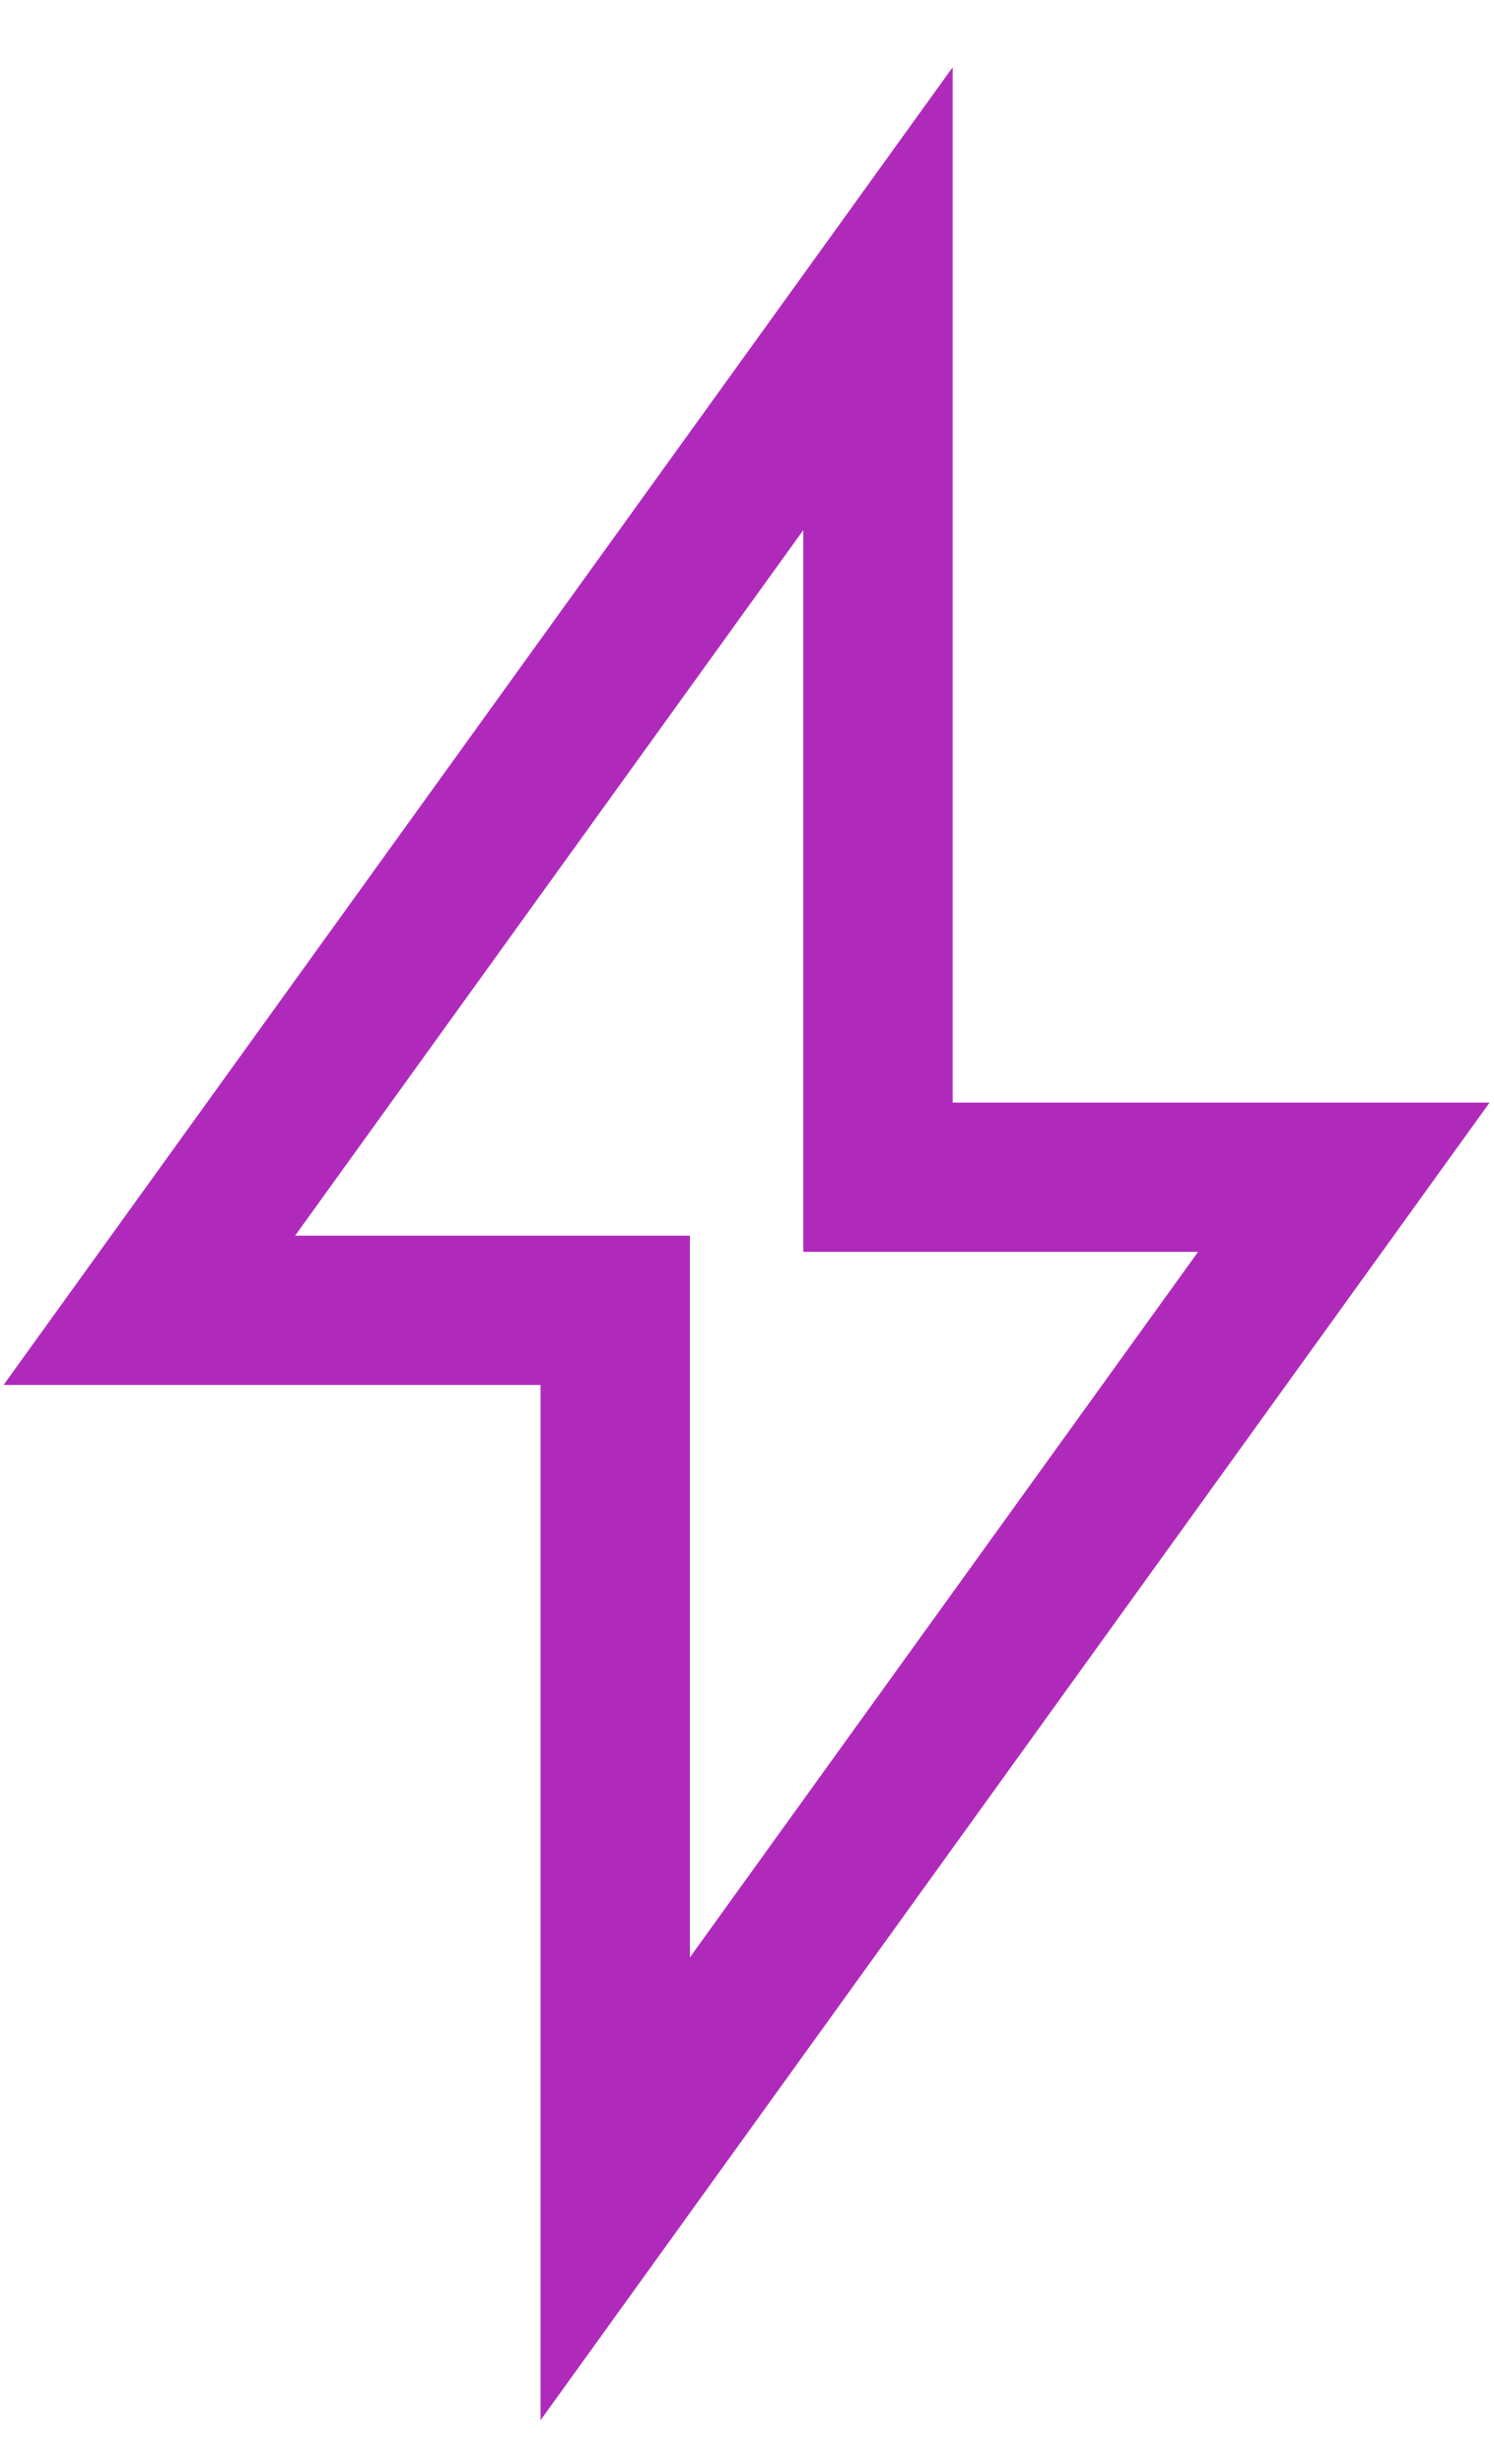
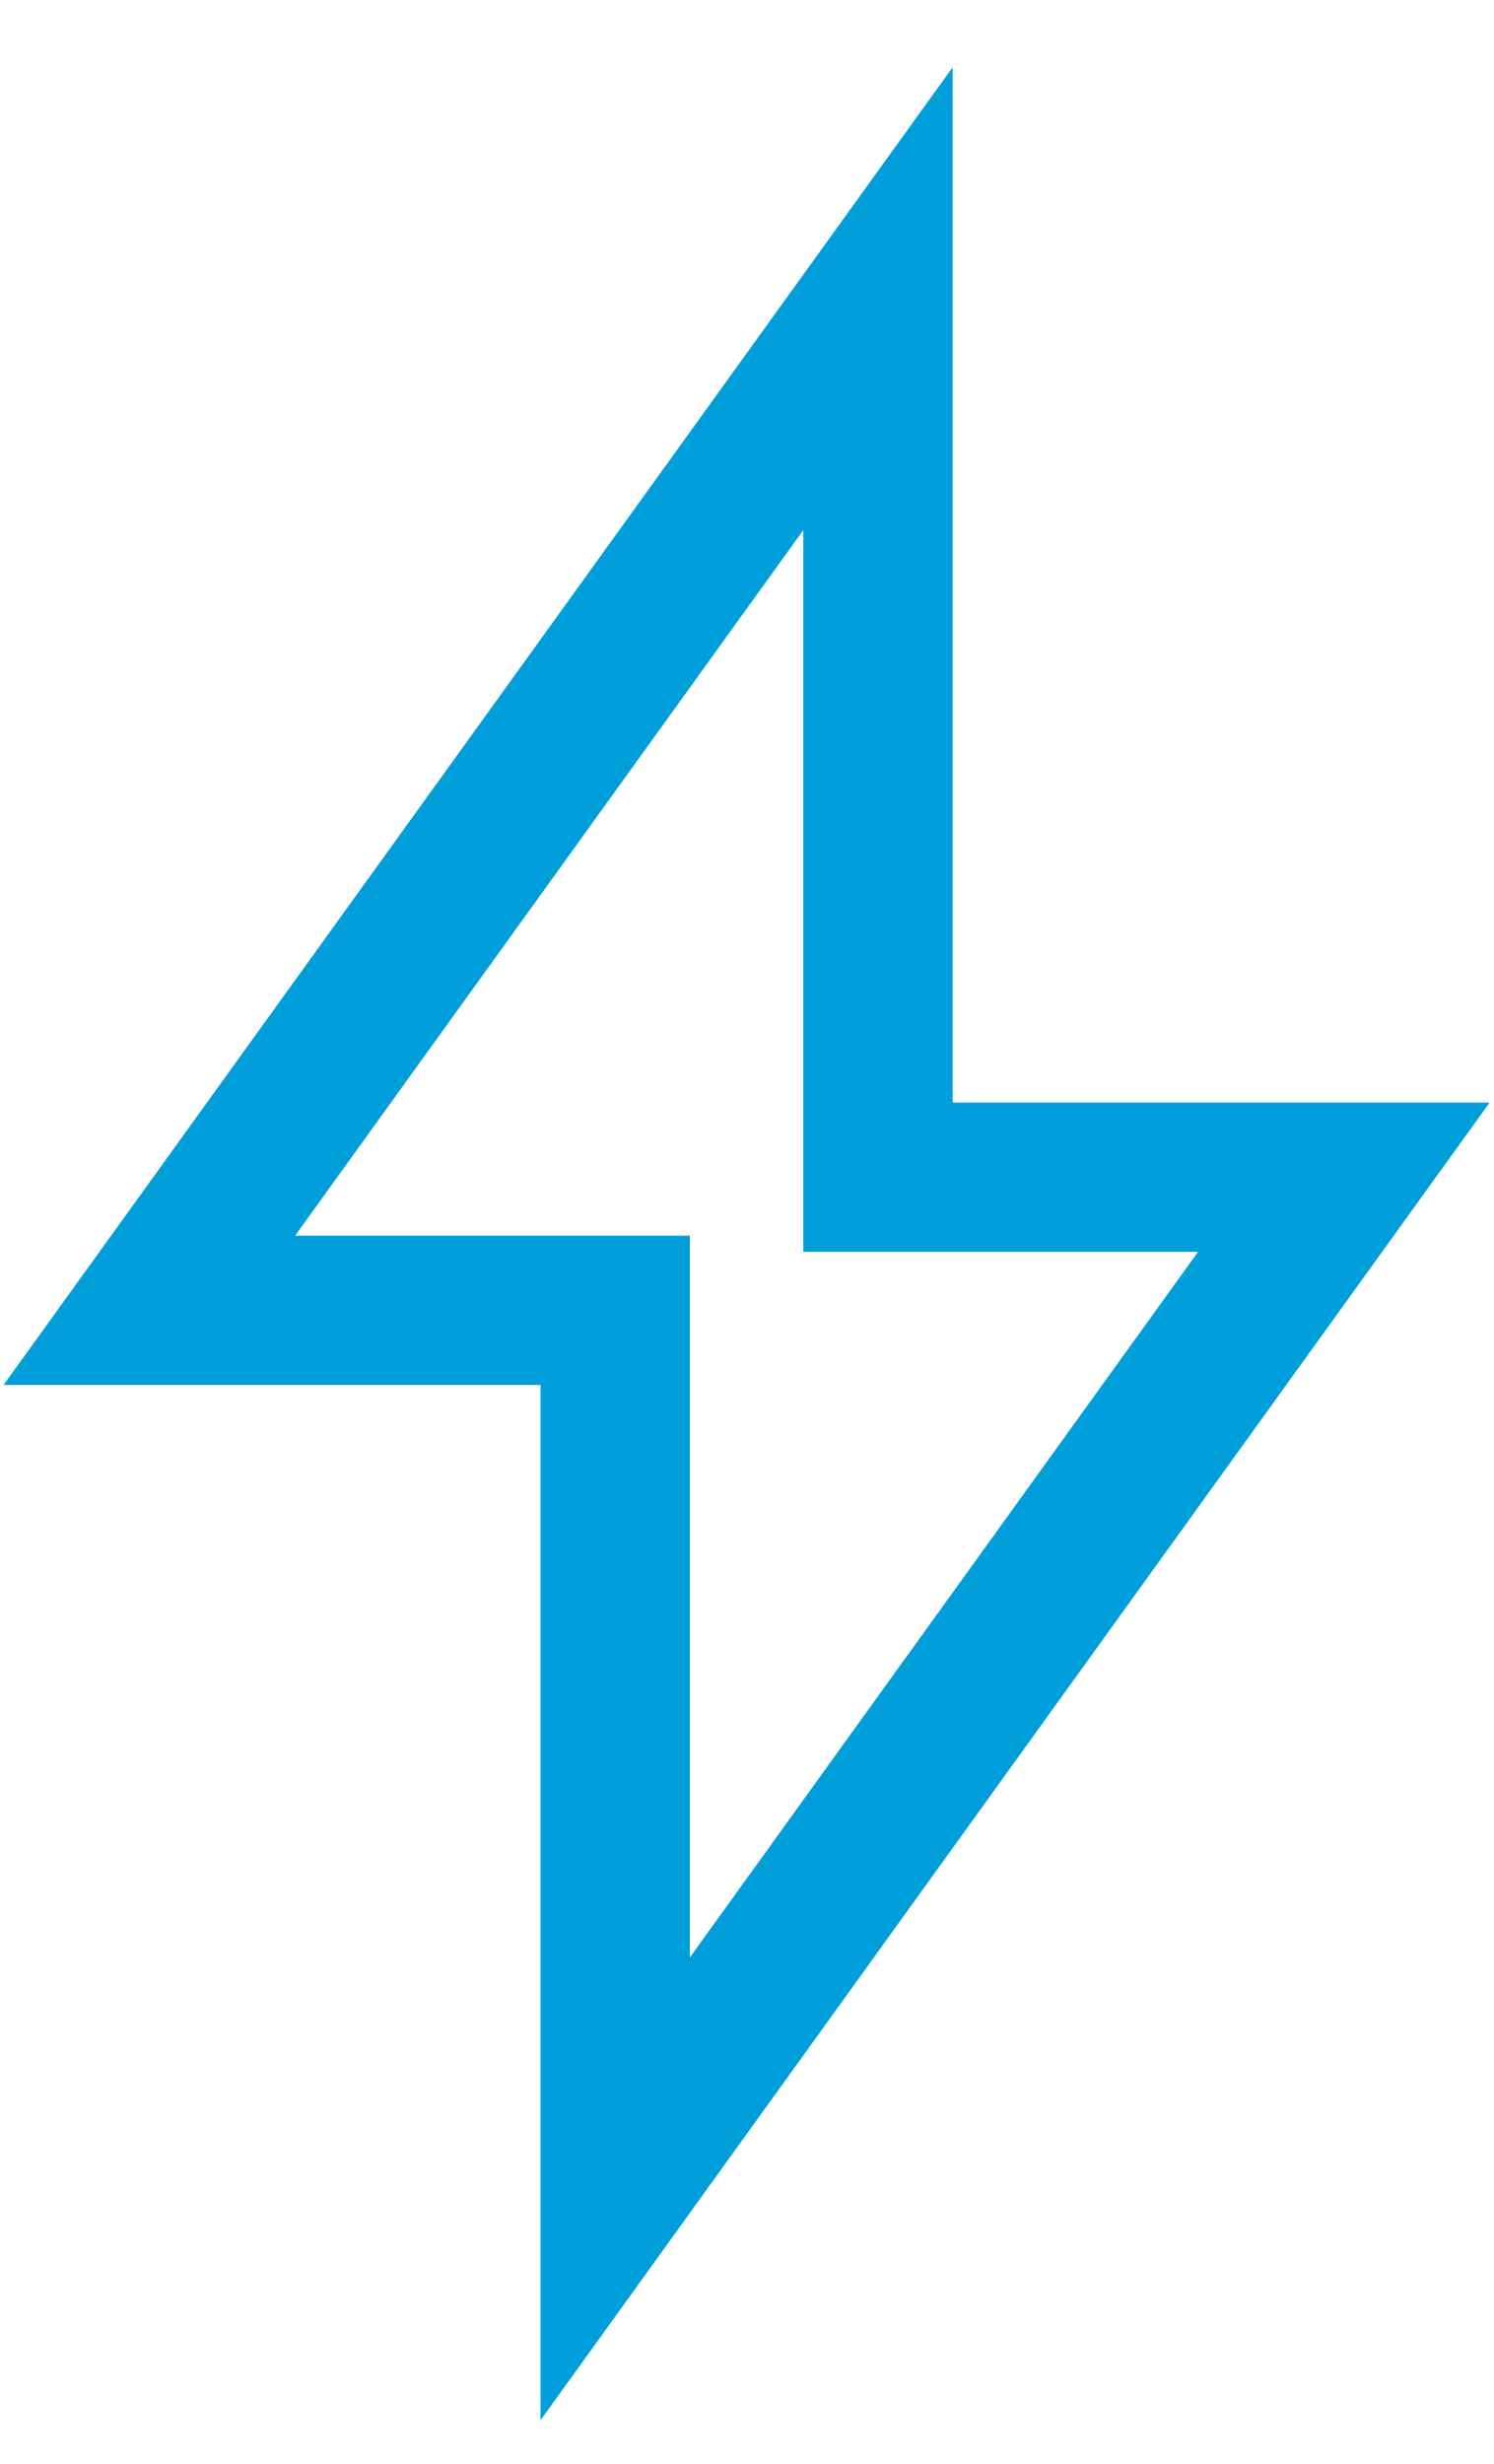
<svg xmlns="http://www.w3.org/2000/svg" width="20" height="33" viewBox="0 0 20 33" fill="none">
-   <path d="M8.24 17.549L2 17.549L11.76 4L11.76 15.766L18 15.766L8.24 29.315L8.24 17.549Z" stroke="#AF29BB" stroke-width="2" stroke-linecap="round" />
+   <path d="M8.24 17.549L2 17.549L11.76 4L11.76 15.766L18 15.766L8.24 29.315L8.24 17.549Z" stroke="#009FDB" stroke-width="2" stroke-linecap="round" />
</svg>
